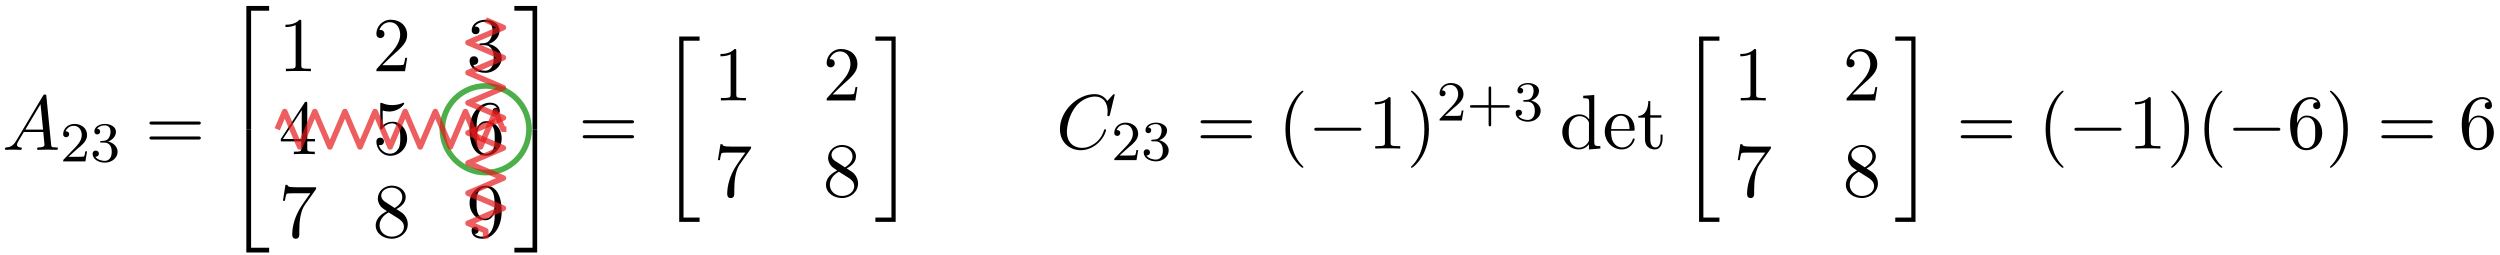
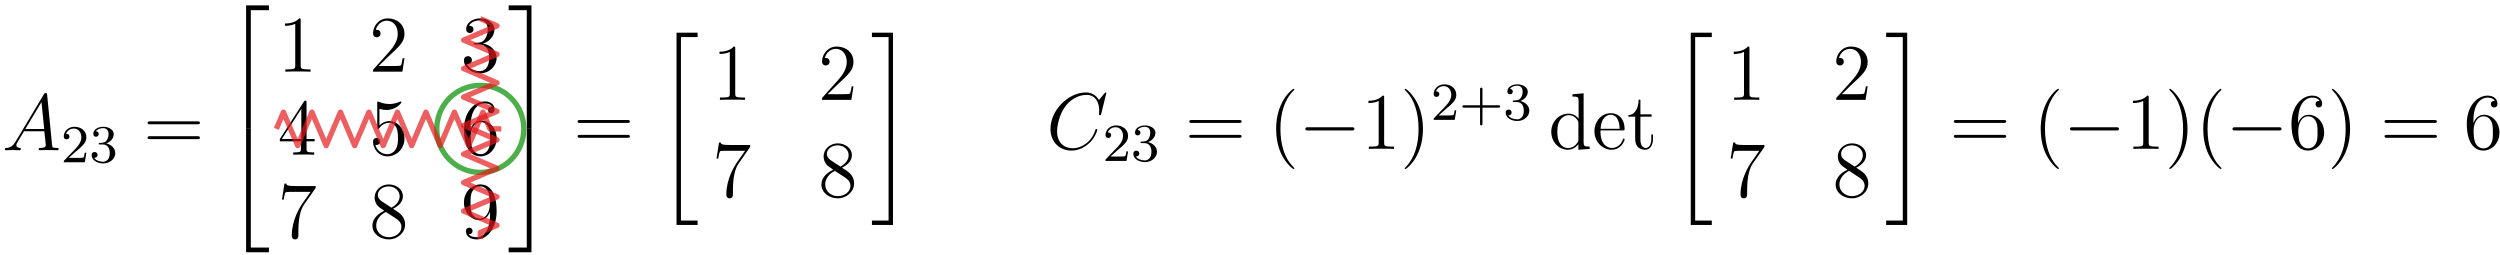
- <svg xmlns="http://www.w3.org/2000/svg" xmlns:xlink="http://www.w3.org/1999/xlink" width="353pt" height="36pt" viewBox="0 0 353 36" version="1.1">
+ <svg xmlns="http://www.w3.org/2000/svg" xmlns:xlink="http://www.w3.org/1999/xlink" width="373pt" height="38pt" viewBox="0 0 373 38" version="1.1">
  <defs>
    <g>
      <symbol overflow="visible" id="glyph0-0">
        <path style="stroke:none;" d="" />
      </symbol>
      <symbol overflow="visible" id="glyph0-1">
-         <path style="stroke:none;" d="M 1.953 -1.25 C 1.516 -0.531 1.094 -0.375 0.609 -0.344 C 0.484 -0.328 0.375 -0.328 0.375 -0.125 C 0.375 -0.047 0.438 0 0.531 0 C 0.812 0 1.156 -0.031 1.469 -0.031 C 1.828 -0.031 2.203 0 2.547 0 C 2.625 0 2.766 0 2.766 -0.203 C 2.766 -0.328 2.656 -0.344 2.578 -0.344 C 2.328 -0.359 2.078 -0.453 2.078 -0.719 C 2.078 -0.844 2.141 -0.969 2.219 -1.125 L 3.047 -2.516 L 5.797 -2.516 C 5.812 -2.297 5.969 -0.812 5.969 -0.703 C 5.969 -0.375 5.406 -0.344 5.188 -0.344 C 5.031 -0.344 4.922 -0.344 4.922 -0.125 C 4.922 0 5.047 0 5.078 0 C 5.516 0 5.984 -0.031 6.438 -0.031 C 6.703 -0.031 7.391 0 7.672 0 C 7.734 0 7.859 0 7.859 -0.219 C 7.859 -0.344 7.75 -0.344 7.609 -0.344 C 6.938 -0.344 6.938 -0.422 6.906 -0.734 L 6.234 -7.547 C 6.219 -7.766 6.219 -7.812 6.031 -7.812 C 5.859 -7.812 5.812 -7.734 5.75 -7.625 Z M 3.266 -2.859 L 5.406 -6.453 L 5.766 -2.859 Z M 3.266 -2.859 " />
+         <path style="stroke:none;" d="M 2.031 -1.328 C 1.609 -0.625 1.203 -0.375 0.641 -0.344 C 0.5 -0.328 0.406 -0.328 0.406 -0.125 C 0.406 -0.047 0.469 0 0.547 0 C 0.766 0 1.297 -0.031 1.516 -0.031 C 1.859 -0.031 2.25 0 2.578 0 C 2.656 0 2.797 0 2.797 -0.234 C 2.797 -0.328 2.703 -0.344 2.625 -0.344 C 2.359 -0.375 2.125 -0.469 2.125 -0.75 C 2.125 -0.922 2.203 -1.047 2.359 -1.312 L 3.266 -2.828 L 6.312 -2.828 C 6.328 -2.719 6.328 -2.625 6.328 -2.516 C 6.375 -2.203 6.516 -0.953 6.516 -0.734 C 6.516 -0.375 5.906 -0.344 5.719 -0.344 C 5.578 -0.344 5.453 -0.344 5.453 -0.125 C 5.453 0 5.562 0 5.625 0 C 5.828 0 6.078 -0.031 6.281 -0.031 L 6.953 -0.031 C 7.688 -0.031 8.219 0 8.219 0 C 8.312 0 8.438 0 8.438 -0.234 C 8.438 -0.344 8.328 -0.344 8.156 -0.344 C 7.5 -0.344 7.484 -0.453 7.453 -0.812 L 6.719 -8.266 C 6.688 -8.516 6.641 -8.531 6.516 -8.531 C 6.391 -8.531 6.328 -8.516 6.219 -8.328 Z M 3.469 -3.172 L 5.875 -7.188 L 6.281 -3.172 Z M 3.469 -3.172 " />
      </symbol>
      <symbol overflow="visible" id="glyph0-2">
-         <path style="stroke:none;" d="M 8.281 -7.578 C 8.281 -7.609 8.266 -7.688 8.172 -7.688 C 8.141 -7.688 8.125 -7.672 8 -7.562 L 7.234 -6.719 C 7.141 -6.875 6.641 -7.688 5.438 -7.688 C 3 -7.688 0.547 -5.281 0.547 -2.75 C 0.547 -0.953 1.828 0.234 3.5 0.234 C 4.453 0.234 5.281 -0.203 5.859 -0.703 C 6.875 -1.594 7.062 -2.578 7.062 -2.625 C 7.062 -2.719 6.953 -2.719 6.922 -2.719 C 6.859 -2.719 6.812 -2.703 6.781 -2.625 C 6.688 -2.297 6.438 -1.531 5.688 -0.891 C 4.922 -0.281 4.25 -0.094 3.672 -0.094 C 2.688 -0.094 1.531 -0.672 1.531 -2.359 C 1.531 -2.984 1.766 -4.75 2.859 -6.031 C 3.516 -6.812 4.547 -7.344 5.516 -7.344 C 6.625 -7.344 7.281 -6.516 7.281 -5.25 C 7.281 -4.812 7.234 -4.797 7.234 -4.688 C 7.234 -4.578 7.359 -4.578 7.406 -4.578 C 7.547 -4.578 7.547 -4.609 7.609 -4.797 Z M 8.281 -7.578 " />
+         <path style="stroke:none;" d="M 8.922 -8.312 C 8.922 -8.422 8.844 -8.422 8.828 -8.422 C 8.797 -8.422 8.75 -8.422 8.656 -8.297 L 7.828 -7.297 C 7.406 -8.016 6.75 -8.422 5.859 -8.422 C 3.281 -8.422 0.594 -5.797 0.594 -2.984 C 0.594 -0.984 2 0.25 3.734 0.25 C 4.703 0.25 5.531 -0.156 6.234 -0.734 C 7.266 -1.609 7.578 -2.766 7.578 -2.875 C 7.578 -2.969 7.484 -2.969 7.453 -2.969 C 7.344 -2.969 7.328 -2.906 7.297 -2.859 C 6.75 -0.984 5.141 -0.094 3.938 -0.094 C 2.672 -0.094 1.578 -0.906 1.578 -2.609 C 1.578 -2.984 1.703 -5.062 3.047 -6.641 C 3.703 -7.406 4.828 -8.062 5.969 -8.062 C 7.281 -8.062 7.859 -6.984 7.859 -5.766 C 7.859 -5.453 7.828 -5.188 7.828 -5.141 C 7.828 -5.031 7.953 -5.031 7.984 -5.031 C 8.109 -5.031 8.125 -5.047 8.172 -5.266 Z M 8.922 -8.312 " />
      </symbol>
      <symbol overflow="visible" id="glyph1-0">
        <path style="stroke:none;" d="" />
      </symbol>
      <symbol overflow="visible" id="glyph1-1">
        <path style="stroke:none;" d="M 2.25 -1.625 C 2.375 -1.75 2.703 -2.016 2.844 -2.125 C 3.328 -2.578 3.797 -3.016 3.797 -3.734 C 3.797 -4.688 3 -5.297 2.016 -5.297 C 1.047 -5.297 0.422 -4.578 0.422 -3.859 C 0.422 -3.469 0.734 -3.422 0.844 -3.422 C 1.016 -3.422 1.266 -3.531 1.266 -3.844 C 1.266 -4.25 0.859 -4.25 0.766 -4.25 C 1 -4.844 1.531 -5.031 1.922 -5.031 C 2.656 -5.031 3.047 -4.406 3.047 -3.734 C 3.047 -2.906 2.469 -2.297 1.516 -1.344 L 0.516 -0.297 C 0.422 -0.219 0.422 -0.203 0.422 0 L 3.562 0 L 3.797 -1.422 L 3.547 -1.422 C 3.531 -1.266 3.469 -0.875 3.375 -0.719 C 3.328 -0.656 2.719 -0.656 2.594 -0.656 L 1.172 -0.656 Z M 2.25 -1.625 " />
      </symbol>
      <symbol overflow="visible" id="glyph1-2">
        <path style="stroke:none;" d="M 2.016 -2.656 C 2.641 -2.656 3.047 -2.203 3.047 -1.359 C 3.047 -0.359 2.484 -0.078 2.062 -0.078 C 1.625 -0.078 1.016 -0.234 0.734 -0.656 C 1.031 -0.656 1.234 -0.844 1.234 -1.094 C 1.234 -1.359 1.047 -1.531 0.781 -1.531 C 0.578 -1.531 0.344 -1.406 0.344 -1.078 C 0.344 -0.328 1.156 0.172 2.078 0.172 C 3.125 0.172 3.875 -0.562 3.875 -1.359 C 3.875 -2.031 3.344 -2.625 2.531 -2.812 C 3.156 -3.031 3.641 -3.562 3.641 -4.203 C 3.641 -4.844 2.922 -5.297 2.094 -5.297 C 1.234 -5.297 0.594 -4.844 0.594 -4.234 C 0.594 -3.938 0.781 -3.812 1 -3.812 C 1.25 -3.812 1.406 -3.984 1.406 -4.219 C 1.406 -4.516 1.141 -4.625 0.969 -4.625 C 1.312 -5.062 1.922 -5.094 2.062 -5.094 C 2.266 -5.094 2.875 -5.031 2.875 -4.203 C 2.875 -3.656 2.641 -3.312 2.531 -3.188 C 2.297 -2.938 2.109 -2.922 1.625 -2.891 C 1.469 -2.891 1.406 -2.875 1.406 -2.766 C 1.406 -2.656 1.484 -2.656 1.625 -2.656 Z M 2.016 -2.656 " />
      </symbol>
      <symbol overflow="visible" id="glyph1-3">
        <path style="stroke:none;" d="M 3.469 -1.812 L 5.812 -1.812 C 5.922 -1.812 6.109 -1.812 6.109 -1.984 C 6.109 -2.172 5.922 -2.172 5.812 -2.172 L 3.469 -2.172 L 3.469 -4.531 C 3.469 -4.641 3.469 -4.812 3.297 -4.812 C 3.109 -4.812 3.109 -4.641 3.109 -4.531 L 3.109 -2.172 L 0.75 -2.172 C 0.641 -2.172 0.469 -2.172 0.469 -1.984 C 0.469 -1.812 0.641 -1.812 0.75 -1.812 L 3.109 -1.812 L 3.109 0.547 C 3.109 0.656 3.109 0.828 3.297 0.828 C 3.469 0.828 3.469 0.656 3.469 0.547 Z M 3.469 -1.812 " />
      </symbol>
      <symbol overflow="visible" id="glyph2-0">
        <path style="stroke:none;" d="" />
      </symbol>
      <symbol overflow="visible" id="glyph2-1">
-         <path style="stroke:none;" d="M 7.5 -3.562 C 7.656 -3.562 7.859 -3.562 7.859 -3.781 C 7.859 -4 7.656 -4 7.5 -4 L 0.969 -4 C 0.812 -4 0.609 -4 0.609 -3.781 C 0.609 -3.562 0.812 -3.562 0.984 -3.562 Z M 7.5 -1.453 C 7.656 -1.453 7.859 -1.453 7.859 -1.672 C 7.859 -1.891 7.656 -1.891 7.5 -1.891 L 0.984 -1.891 C 0.812 -1.891 0.609 -1.891 0.609 -1.672 C 0.609 -1.453 0.812 -1.453 0.969 -1.453 Z M 7.5 -1.453 " />
+         <path style="stroke:none;" d="M 8.062 -3.875 C 8.234 -3.875 8.453 -3.875 8.453 -4.094 C 8.453 -4.312 8.25 -4.312 8.062 -4.312 L 1.031 -4.312 C 0.859 -4.312 0.641 -4.312 0.641 -4.094 C 0.641 -3.875 0.844 -3.875 1.031 -3.875 Z M 8.062 -1.656 C 8.234 -1.656 8.453 -1.656 8.453 -1.859 C 8.453 -2.094 8.25 -2.094 8.062 -2.094 L 1.031 -2.094 C 0.859 -2.094 0.641 -2.094 0.641 -1.875 C 0.641 -1.656 0.844 -1.656 1.031 -1.656 Z M 8.062 -1.656 " />
      </symbol>
      <symbol overflow="visible" id="glyph2-2">
-         <path style="stroke:none;" d="M 3.203 -6.984 C 3.203 -7.234 3.203 -7.266 2.953 -7.266 C 2.281 -6.562 1.312 -6.562 0.969 -6.562 L 0.969 -6.234 C 1.188 -6.234 1.828 -6.234 2.406 -6.516 L 2.406 -0.859 C 2.406 -0.469 2.359 -0.344 1.391 -0.344 L 1.031 -0.344 L 1.031 0 C 1.422 -0.031 2.359 -0.031 2.797 -0.031 C 3.234 -0.031 4.188 -0.031 4.562 0 L 4.562 -0.344 L 4.219 -0.344 C 3.234 -0.344 3.203 -0.453 3.203 -0.859 Z M 3.203 -6.984 " />
+         <path style="stroke:none;" d="M 3.438 -7.656 C 3.438 -7.938 3.438 -7.953 3.203 -7.953 C 2.922 -7.625 2.312 -7.188 1.094 -7.188 L 1.094 -6.844 C 1.359 -6.844 1.953 -6.844 2.625 -7.141 L 2.625 -0.922 C 2.625 -0.484 2.578 -0.344 1.531 -0.344 L 1.156 -0.344 L 1.156 0 C 1.484 -0.031 2.641 -0.031 3.031 -0.031 C 3.438 -0.031 4.578 -0.031 4.906 0 L 4.906 -0.344 L 4.531 -0.344 C 3.484 -0.344 3.438 -0.484 3.438 -0.922 Z M 3.438 -7.656 " />
      </symbol>
      <symbol overflow="visible" id="glyph2-3">
-         <path style="stroke:none;" d="M 1.391 -0.844 L 2.547 -1.969 C 4.25 -3.469 4.891 -4.062 4.891 -5.141 C 4.891 -6.391 3.922 -7.266 2.578 -7.266 C 1.359 -7.266 0.547 -6.266 0.547 -5.297 C 0.547 -4.672 1.094 -4.672 1.125 -4.672 C 1.312 -4.672 1.688 -4.812 1.688 -5.25 C 1.688 -5.547 1.5 -5.828 1.109 -5.828 C 1.031 -5.828 1 -5.828 0.969 -5.812 C 1.219 -6.516 1.812 -6.922 2.438 -6.922 C 3.438 -6.922 3.906 -6.047 3.906 -5.141 C 3.906 -4.281 3.359 -3.406 2.766 -2.734 L 0.672 -0.406 C 0.547 -0.281 0.547 -0.266 0.547 0 L 4.594 0 L 4.891 -1.891 L 4.625 -1.891 C 4.562 -1.578 4.5 -1.094 4.391 -0.922 C 4.312 -0.844 3.594 -0.844 3.344 -0.844 Z M 1.391 -0.844 " />
+         <path style="stroke:none;" d="M 5.266 -2.016 L 5 -2.016 C 4.953 -1.812 4.859 -1.141 4.75 -0.953 C 4.656 -0.844 3.984 -0.844 3.625 -0.844 L 1.406 -0.844 C 1.734 -1.125 2.469 -1.891 2.766 -2.172 C 4.594 -3.844 5.266 -4.469 5.266 -5.656 C 5.266 -7.031 4.172 -7.953 2.781 -7.953 C 1.406 -7.953 0.578 -6.766 0.578 -5.734 C 0.578 -5.125 1.109 -5.125 1.141 -5.125 C 1.406 -5.125 1.703 -5.312 1.703 -5.688 C 1.703 -6.031 1.484 -6.25 1.141 -6.25 C 1.047 -6.25 1.016 -6.25 0.984 -6.234 C 1.203 -7.047 1.859 -7.609 2.625 -7.609 C 3.641 -7.609 4.266 -6.75 4.266 -5.656 C 4.266 -4.641 3.688 -3.75 3 -2.984 L 0.578 -0.281 L 0.578 0 L 4.953 0 Z M 5.266 -2.016 " />
      </symbol>
      <symbol overflow="visible" id="glyph2-4">
-         <path style="stroke:none;" d="M 3.156 -3.844 C 4.062 -4.141 4.688 -4.891 4.688 -5.766 C 4.688 -6.656 3.734 -7.266 2.688 -7.266 C 1.578 -7.266 0.75 -6.609 0.75 -5.781 C 0.75 -5.422 1 -5.219 1.312 -5.219 C 1.641 -5.219 1.859 -5.453 1.859 -5.766 C 1.859 -6.312 1.359 -6.312 1.188 -6.312 C 1.531 -6.844 2.25 -6.984 2.641 -6.984 C 3.094 -6.984 3.688 -6.75 3.688 -5.766 C 3.688 -5.641 3.672 -5 3.375 -4.531 C 3.047 -4 2.688 -3.969 2.406 -3.953 C 2.328 -3.953 2.062 -3.922 1.984 -3.922 C 1.891 -3.922 1.828 -3.906 1.828 -3.797 C 1.828 -3.672 1.891 -3.672 2.078 -3.672 L 2.562 -3.672 C 3.453 -3.672 3.859 -2.938 3.859 -1.859 C 3.859 -0.375 3.109 -0.062 2.625 -0.062 C 2.156 -0.062 1.344 -0.25 0.953 -0.891 C 1.344 -0.844 1.672 -1.078 1.672 -1.5 C 1.672 -1.891 1.391 -2.109 1.062 -2.109 C 0.812 -2.109 0.453 -1.953 0.453 -1.469 C 0.453 -0.484 1.469 0.234 2.656 0.234 C 3.984 0.234 4.984 -0.75 4.984 -1.859 C 4.984 -2.766 4.297 -3.609 3.156 -3.844 Z M 3.156 -3.844 " />
+         <path style="stroke:none;" d="M 2.203 -4.297 C 2 -4.281 1.953 -4.266 1.953 -4.156 C 1.953 -4.047 2.016 -4.047 2.219 -4.047 L 2.766 -4.047 C 3.797 -4.047 4.25 -3.203 4.25 -2.062 C 4.25 -0.484 3.438 -0.078 2.844 -0.078 C 2.266 -0.078 1.297 -0.344 0.938 -1.141 C 1.328 -1.078 1.672 -1.297 1.672 -1.719 C 1.672 -2.062 1.422 -2.312 1.094 -2.312 C 0.797 -2.312 0.484 -2.141 0.484 -1.688 C 0.484 -0.625 1.547 0.25 2.875 0.25 C 4.297 0.25 5.359 -0.844 5.359 -2.047 C 5.359 -3.141 4.469 -4 3.328 -4.203 C 4.359 -4.5 5.031 -5.375 5.031 -6.312 C 5.031 -7.25 4.047 -7.953 2.891 -7.953 C 1.703 -7.953 0.812 -7.219 0.812 -6.344 C 0.812 -5.875 1.188 -5.766 1.359 -5.766 C 1.609 -5.766 1.906 -5.953 1.906 -6.312 C 1.906 -6.688 1.609 -6.859 1.344 -6.859 C 1.281 -6.859 1.25 -6.859 1.219 -6.844 C 1.672 -7.656 2.797 -7.656 2.859 -7.656 C 3.25 -7.656 4.031 -7.484 4.031 -6.312 C 4.031 -6.078 4 -5.422 3.641 -4.906 C 3.281 -4.375 2.875 -4.344 2.562 -4.328 Z M 2.203 -4.297 " />
      </symbol>
      <symbol overflow="visible" id="glyph2-5">
-         <path style="stroke:none;" d="M 3.203 -1.797 L 3.203 -0.844 C 3.203 -0.453 3.188 -0.344 2.375 -0.344 L 2.156 -0.344 L 2.156 0 C 2.594 -0.031 3.156 -0.031 3.625 -0.031 C 4.078 -0.031 4.656 -0.031 5.109 0 L 5.109 -0.344 L 4.875 -0.344 C 4.062 -0.344 4.047 -0.453 4.047 -0.844 L 4.047 -1.797 L 5.141 -1.797 L 5.141 -2.141 L 4.047 -2.141 L 4.047 -7.094 C 4.047 -7.312 4.047 -7.391 3.875 -7.391 C 3.781 -7.391 3.734 -7.391 3.656 -7.25 L 0.312 -2.141 L 0.312 -1.797 Z M 3.266 -2.141 L 0.609 -2.141 L 3.266 -6.203 Z M 3.266 -2.141 " />
+         <path style="stroke:none;" d="M 4.312 -7.781 C 4.312 -8.016 4.312 -8.062 4.141 -8.062 C 4.047 -8.062 4.016 -8.062 3.922 -7.922 L 0.328 -2.344 L 0.328 -2 L 3.469 -2 L 3.469 -0.906 C 3.469 -0.469 3.438 -0.344 2.562 -0.344 L 2.328 -0.344 L 2.328 0 C 2.609 -0.031 3.547 -0.031 3.891 -0.031 C 4.219 -0.031 5.172 -0.031 5.453 0 L 5.453 -0.344 L 5.219 -0.344 C 4.344 -0.344 4.312 -0.469 4.312 -0.906 L 4.312 -2 L 5.516 -2 L 5.516 -2.344 L 4.312 -2.344 Z M 3.531 -6.844 L 3.531 -2.344 L 0.625 -2.344 Z M 3.531 -6.844 " />
      </symbol>
      <symbol overflow="visible" id="glyph2-6">
-         <path style="stroke:none;" d="M 4.891 -2.188 C 4.891 -3.484 4 -4.578 2.828 -4.578 C 2.297 -4.578 1.828 -4.406 1.438 -4.031 L 1.438 -6.156 C 1.656 -6.078 2.016 -6.016 2.359 -6.016 C 3.703 -6.016 4.469 -7 4.469 -7.141 C 4.469 -7.203 4.438 -7.266 4.359 -7.266 C 4.359 -7.266 4.328 -7.266 4.281 -7.234 C 4.062 -7.125 3.516 -6.922 2.797 -6.922 C 2.359 -6.922 1.859 -6.984 1.344 -7.219 C 1.25 -7.25 1.234 -7.25 1.203 -7.25 C 1.094 -7.25 1.094 -7.172 1.094 -6.984 L 1.094 -3.766 C 1.094 -3.562 1.094 -3.484 1.25 -3.484 C 1.328 -3.484 1.359 -3.516 1.391 -3.578 C 1.516 -3.75 1.922 -4.344 2.797 -4.344 C 3.375 -4.344 3.641 -3.844 3.734 -3.641 C 3.906 -3.234 3.922 -2.812 3.922 -2.266 C 3.922 -1.891 3.922 -1.234 3.672 -0.781 C 3.406 -0.344 3 -0.062 2.5 -0.062 C 1.703 -0.062 1.078 -0.641 0.891 -1.281 C 0.922 -1.281 0.953 -1.266 1.078 -1.266 C 1.438 -1.266 1.625 -1.531 1.625 -1.797 C 1.625 -2.062 1.438 -2.328 1.078 -2.328 C 0.922 -2.328 0.547 -2.25 0.547 -1.75 C 0.547 -0.812 1.297 0.234 2.516 0.234 C 3.781 0.234 4.891 -0.812 4.891 -2.188 Z M 4.891 -2.188 " />
+         <path style="stroke:none;" d="M 1.531 -6.844 C 2.047 -6.688 2.469 -6.672 2.594 -6.672 C 3.938 -6.672 4.812 -7.656 4.812 -7.828 C 4.812 -7.875 4.781 -7.938 4.703 -7.938 C 4.688 -7.938 4.656 -7.938 4.547 -7.891 C 3.891 -7.609 3.312 -7.562 3 -7.562 C 2.219 -7.562 1.656 -7.812 1.422 -7.906 C 1.344 -7.938 1.312 -7.938 1.297 -7.938 C 1.203 -7.938 1.203 -7.859 1.203 -7.672 L 1.203 -4.125 C 1.203 -3.906 1.203 -3.844 1.344 -3.844 C 1.406 -3.844 1.422 -3.844 1.547 -4 C 1.875 -4.484 2.438 -4.766 3.031 -4.766 C 3.672 -4.766 3.984 -4.188 4.078 -3.984 C 4.281 -3.516 4.297 -2.922 4.297 -2.469 C 4.297 -2.016 4.297 -1.344 3.953 -0.797 C 3.688 -0.375 3.234 -0.078 2.703 -0.078 C 1.906 -0.078 1.141 -0.609 0.922 -1.484 C 0.984 -1.453 1.047 -1.453 1.109 -1.453 C 1.312 -1.453 1.641 -1.562 1.641 -1.969 C 1.641 -2.312 1.406 -2.5 1.109 -2.5 C 0.891 -2.5 0.578 -2.391 0.578 -1.922 C 0.578 -0.906 1.406 0.25 2.719 0.25 C 4.078 0.25 5.266 -0.891 5.266 -2.406 C 5.266 -3.828 4.297 -5.016 3.047 -5.016 C 2.359 -5.016 1.844 -4.703 1.531 -4.375 Z M 1.531 -6.844 " />
      </symbol>
      <symbol overflow="visible" id="glyph2-7">
-         <path style="stroke:none;" d="M 1.438 -3.578 L 1.438 -3.844 C 1.438 -6.594 2.797 -6.984 3.344 -6.984 C 3.609 -6.984 4.062 -6.922 4.312 -6.547 C 4.141 -6.547 3.703 -6.547 3.703 -6.062 C 3.703 -5.719 3.969 -5.562 4.203 -5.562 C 4.391 -5.562 4.719 -5.656 4.719 -6.078 C 4.719 -6.734 4.234 -7.266 3.328 -7.266 C 1.938 -7.266 0.453 -5.859 0.453 -3.453 C 0.453 -0.531 1.719 0.234 2.734 0.234 C 3.953 0.234 4.984 -0.781 4.984 -2.219 C 4.984 -3.609 4.016 -4.656 2.797 -4.656 C 2.062 -4.656 1.656 -4.094 1.438 -3.578 Z M 2.734 -0.062 C 2.047 -0.062 1.719 -0.719 1.656 -0.891 C 1.469 -1.391 1.469 -2.266 1.469 -2.469 C 1.469 -3.312 1.812 -4.406 2.797 -4.406 C 2.969 -4.406 3.469 -4.406 3.812 -3.734 C 4 -3.328 4 -2.766 4 -2.234 C 4 -1.719 4 -1.172 3.812 -0.781 C 3.484 -0.125 2.984 -0.062 2.734 -0.062 Z M 2.734 -0.062 " />
+         <path style="stroke:none;" d="M 1.469 -4.156 C 1.469 -7.188 2.938 -7.656 3.578 -7.656 C 4.016 -7.656 4.453 -7.531 4.672 -7.172 C 4.531 -7.172 4.078 -7.172 4.078 -6.688 C 4.078 -6.422 4.25 -6.188 4.562 -6.188 C 4.859 -6.188 5.062 -6.375 5.062 -6.719 C 5.062 -7.344 4.609 -7.953 3.578 -7.953 C 2.062 -7.953 0.484 -6.406 0.484 -3.781 C 0.484 -0.484 1.922 0.25 2.938 0.25 C 4.25 0.25 5.359 -0.891 5.359 -2.438 C 5.359 -4.031 4.25 -5.094 3.047 -5.094 C 1.984 -5.094 1.594 -4.172 1.469 -3.844 Z M 2.938 -0.078 C 2.188 -0.078 1.828 -0.734 1.719 -0.984 C 1.609 -1.297 1.5 -1.891 1.5 -2.719 C 1.5 -3.672 1.922 -4.859 3 -4.859 C 3.656 -4.859 4 -4.406 4.188 -4 C 4.375 -3.562 4.375 -2.969 4.375 -2.453 C 4.375 -1.844 4.375 -1.297 4.141 -0.844 C 3.844 -0.281 3.422 -0.078 2.938 -0.078 Z M 2.938 -0.078 " />
      </symbol>
      <symbol overflow="visible" id="glyph2-8">
-         <path style="stroke:none;" d="M 5.188 -6.641 C 5.297 -6.766 5.297 -6.797 5.297 -7.031 L 2.641 -7.031 C 1.312 -7.031 1.281 -7.172 1.25 -7.375 L 0.969 -7.375 L 0.609 -5.125 L 0.891 -5.125 C 0.922 -5.297 1.016 -5.984 1.156 -6.125 C 1.234 -6.188 2.078 -6.188 2.219 -6.188 L 4.484 -6.188 C 4.359 -6.016 3.5 -4.828 3.266 -4.453 C 2.281 -2.984 1.922 -1.469 1.922 -0.359 C 1.922 -0.25 1.922 0.234 2.422 0.234 C 2.922 0.234 2.922 -0.25 2.922 -0.359 L 2.922 -0.922 C 2.922 -1.516 2.953 -2.109 3.047 -2.703 C 3.094 -2.953 3.234 -3.891 3.719 -4.562 Z M 5.188 -6.641 " />
+         <path style="stroke:none;" d="M 5.672 -7.422 L 5.672 -7.703 L 2.797 -7.703 C 1.344 -7.703 1.328 -7.859 1.281 -8.078 L 1.016 -8.078 L 0.641 -5.688 L 0.906 -5.688 C 0.938 -5.906 1.047 -6.641 1.203 -6.781 C 1.297 -6.844 2.203 -6.844 2.359 -6.844 L 4.906 -6.844 L 3.641 -5.031 C 3.312 -4.562 2.109 -2.609 2.109 -0.359 C 2.109 -0.234 2.109 0.25 2.594 0.25 C 3.094 0.25 3.094 -0.219 3.094 -0.375 L 3.094 -0.969 C 3.094 -2.75 3.375 -4.141 3.938 -4.938 Z M 5.672 -7.422 " />
      </symbol>
      <symbol overflow="visible" id="glyph2-9">
-         <path style="stroke:none;" d="M 1.781 -4.984 C 1.281 -5.312 1.234 -5.688 1.234 -5.875 C 1.234 -6.531 1.938 -6.984 2.719 -6.984 C 3.516 -6.984 4.203 -6.422 4.203 -5.641 C 4.203 -5.016 3.781 -4.5 3.125 -4.109 Z M 3.375 -3.953 C 4.156 -4.359 4.688 -4.922 4.688 -5.641 C 4.688 -6.641 3.719 -7.266 2.719 -7.266 C 1.641 -7.266 0.75 -6.453 0.75 -5.438 C 0.75 -5.25 0.781 -4.75 1.234 -4.25 C 1.359 -4.109 1.75 -3.844 2.031 -3.656 C 1.391 -3.344 0.453 -2.719 0.453 -1.641 C 0.453 -0.484 1.578 0.234 2.719 0.234 C 3.953 0.234 4.984 -0.672 4.984 -1.828 C 4.984 -2.219 4.859 -2.719 4.453 -3.172 C 4.25 -3.406 4.062 -3.516 3.375 -3.953 Z M 2.281 -3.484 L 3.625 -2.641 C 3.922 -2.438 4.438 -2.109 4.438 -1.438 C 4.438 -0.625 3.625 -0.062 2.719 -0.062 C 1.781 -0.062 1 -0.734 1 -1.641 C 1 -2.281 1.359 -2.984 2.281 -3.484 Z M 2.281 -3.484 " />
+         <path style="stroke:none;" d="M 3.562 -4.312 C 4.156 -4.641 5.031 -5.188 5.031 -6.188 C 5.031 -7.234 4.031 -7.953 2.922 -7.953 C 1.75 -7.953 0.812 -7.078 0.812 -5.984 C 0.812 -5.578 0.938 -5.172 1.266 -4.766 C 1.406 -4.609 1.406 -4.609 2.25 -4.016 C 1.094 -3.484 0.484 -2.672 0.484 -1.812 C 0.484 -0.531 1.703 0.25 2.922 0.25 C 4.25 0.25 5.359 -0.734 5.359 -1.984 C 5.359 -3.203 4.5 -3.734 3.562 -4.312 Z M 1.938 -5.391 C 1.781 -5.5 1.297 -5.812 1.297 -6.391 C 1.297 -7.172 2.109 -7.656 2.922 -7.656 C 3.781 -7.656 4.547 -7.047 4.547 -6.188 C 4.547 -5.453 4.016 -4.859 3.328 -4.484 Z M 2.5 -3.844 L 3.938 -2.906 C 4.25 -2.703 4.812 -2.328 4.812 -1.609 C 4.812 -0.688 3.891 -0.078 2.922 -0.078 C 1.906 -0.078 1.047 -0.812 1.047 -1.812 C 1.047 -2.734 1.719 -3.484 2.5 -3.844 Z M 2.5 -3.844 " />
      </symbol>
      <symbol overflow="visible" id="glyph2-10">
-         <path style="stroke:none;" d="M 4 -3.469 L 4 -3.125 C 4 -0.562 2.875 -0.062 2.234 -0.062 C 2.047 -0.062 1.469 -0.094 1.172 -0.453 C 1.641 -0.453 1.734 -0.781 1.734 -0.953 C 1.734 -1.297 1.469 -1.469 1.234 -1.469 C 1.062 -1.469 0.734 -1.359 0.734 -0.938 C 0.734 -0.203 1.312 0.234 2.25 0.234 C 3.656 0.234 4.984 -1.25 4.984 -3.594 C 4.984 -6.516 3.734 -7.266 2.766 -7.266 C 2.156 -7.266 1.625 -7.062 1.156 -6.578 C 0.703 -6.078 0.453 -5.625 0.453 -4.812 C 0.453 -3.453 1.422 -2.375 2.641 -2.375 C 3.297 -2.375 3.75 -2.828 4 -3.469 Z M 2.656 -2.625 C 2.469 -2.625 1.969 -2.625 1.641 -3.312 C 1.438 -3.719 1.438 -4.266 1.438 -4.797 C 1.438 -5.391 1.438 -5.906 1.672 -6.297 C 1.969 -6.844 2.375 -6.984 2.766 -6.984 C 3.266 -6.984 3.625 -6.625 3.812 -6.125 C 3.938 -5.781 3.984 -5.094 3.984 -4.594 C 3.984 -3.688 3.609 -2.625 2.656 -2.625 Z M 2.656 -2.625 " />
+         <path style="stroke:none;" d="M 4.375 -3.484 C 4.375 -0.656 3.125 -0.078 2.406 -0.078 C 2.109 -0.078 1.484 -0.109 1.188 -0.531 L 1.25 -0.531 C 1.344 -0.5 1.766 -0.578 1.766 -1.016 C 1.766 -1.281 1.594 -1.5 1.281 -1.5 C 0.969 -1.5 0.781 -1.297 0.781 -0.984 C 0.781 -0.25 1.375 0.25 2.422 0.25 C 3.906 0.25 5.359 -1.344 5.359 -3.938 C 5.359 -7.141 4.016 -7.953 2.969 -7.953 C 1.656 -7.953 0.484 -6.844 0.484 -5.266 C 0.484 -3.688 1.609 -2.625 2.797 -2.625 C 3.688 -2.625 4.141 -3.266 4.375 -3.875 Z M 2.844 -2.859 C 2.094 -2.859 1.766 -3.469 1.656 -3.688 C 1.469 -4.141 1.469 -4.719 1.469 -5.266 C 1.469 -5.922 1.469 -6.5 1.781 -7 C 2 -7.312 2.312 -7.656 2.969 -7.656 C 3.641 -7.656 4 -7.062 4.109 -6.797 C 4.344 -6.203 4.344 -5.188 4.344 -5.016 C 4.344 -4 3.891 -2.859 2.844 -2.859 Z M 2.844 -2.859 " />
      </symbol>
      <symbol overflow="visible" id="glyph2-11">
-         <path style="stroke:none;" d="M 3.609 2.625 C 3.609 2.578 3.609 2.562 3.422 2.375 C 2.062 1 1.719 -1.062 1.719 -2.719 C 1.719 -4.625 2.125 -6.516 3.469 -7.891 C 3.609 -8.016 3.609 -8.031 3.609 -8.078 C 3.609 -8.141 3.562 -8.172 3.5 -8.172 C 3.391 -8.172 2.406 -7.438 1.766 -6.047 C 1.203 -4.859 1.078 -3.641 1.078 -2.719 C 1.078 -1.875 1.203 -0.562 1.797 0.672 C 2.453 2.016 3.391 2.719 3.5 2.719 C 3.562 2.719 3.609 2.688 3.609 2.625 Z M 3.609 2.625 " />
+         <path style="stroke:none;" d="M 3.891 2.906 C 3.891 2.875 3.891 2.844 3.688 2.641 C 2.484 1.438 1.812 -0.531 1.812 -2.969 C 1.812 -5.297 2.375 -7.297 3.766 -8.703 C 3.891 -8.812 3.891 -8.828 3.891 -8.875 C 3.891 -8.938 3.828 -8.969 3.781 -8.969 C 3.625 -8.969 2.641 -8.109 2.062 -6.938 C 1.453 -5.719 1.172 -4.453 1.172 -2.969 C 1.172 -1.906 1.344 -0.484 1.953 0.781 C 2.672 2.219 3.641 3 3.781 3 C 3.828 3 3.891 2.969 3.891 2.906 Z M 3.891 2.906 " />
      </symbol>
      <symbol overflow="visible" id="glyph2-12">
-         <path style="stroke:none;" d="M 3.156 -2.719 C 3.156 -3.578 3.031 -4.891 2.438 -6.125 C 1.781 -7.469 0.844 -8.172 0.734 -8.172 C 0.672 -8.172 0.625 -8.141 0.625 -8.078 C 0.625 -8.031 0.625 -8.016 0.828 -7.812 C 1.891 -6.734 2.516 -5 2.516 -2.719 C 2.516 -0.859 2.109 1.062 0.766 2.438 C 0.625 2.562 0.625 2.578 0.625 2.625 C 0.625 2.688 0.672 2.719 0.734 2.719 C 0.844 2.719 1.828 1.984 2.469 0.594 C 3.016 -0.594 3.156 -1.812 3.156 -2.719 Z M 3.156 -2.719 " />
+         <path style="stroke:none;" d="M 3.375 -2.969 C 3.375 -3.891 3.25 -5.359 2.578 -6.75 C 1.875 -8.188 0.891 -8.969 0.766 -8.969 C 0.719 -8.969 0.656 -8.938 0.656 -8.875 C 0.656 -8.828 0.656 -8.812 0.859 -8.609 C 2.062 -7.406 2.719 -5.422 2.719 -2.984 C 2.719 -0.672 2.156 1.328 0.781 2.734 C 0.656 2.844 0.656 2.875 0.656 2.906 C 0.656 2.969 0.719 3 0.766 3 C 0.922 3 1.906 2.141 2.484 0.969 C 3.094 -0.25 3.375 -1.547 3.375 -2.969 Z M 3.375 -2.969 " />
      </symbol>
      <symbol overflow="visible" id="glyph2-13">
-         <path style="stroke:none;" d="M 4.141 -0.594 L 4.141 0.125 L 5.75 0 L 5.75 -0.344 C 4.984 -0.344 4.891 -0.422 4.891 -0.953 L 4.891 -7.562 L 3.328 -7.453 L 3.328 -7.109 C 4.094 -7.109 4.172 -7.031 4.172 -6.5 L 4.172 -4.141 C 3.859 -4.531 3.391 -4.828 2.797 -4.828 C 1.516 -4.828 0.375 -3.75 0.375 -2.344 C 0.375 -0.953 1.438 0.125 2.688 0.125 C 3.375 0.125 3.875 -0.25 4.141 -0.594 Z M 4.141 -3.516 L 4.141 -1.281 C 4.141 -1.094 4.141 -1.062 4.031 -0.891 C 3.703 -0.359 3.203 -0.125 2.734 -0.125 C 2.25 -0.125 1.859 -0.406 1.594 -0.812 C 1.312 -1.266 1.281 -1.891 1.281 -2.328 C 1.281 -2.734 1.297 -3.391 1.609 -3.875 C 1.844 -4.219 2.25 -4.578 2.844 -4.578 C 3.234 -4.578 3.688 -4.422 4.031 -3.922 C 4.141 -3.734 4.141 -3.719 4.141 -3.516 Z M 4.141 -3.516 " />
+         <path style="stroke:none;" d="M 3.578 -8.156 L 3.578 -7.812 C 4.406 -7.812 4.5 -7.734 4.5 -7.141 L 4.5 -4.5 C 4.25 -4.859 3.734 -5.266 3 -5.266 C 1.609 -5.266 0.422 -4.094 0.422 -2.562 C 0.422 -1.047 1.547 0.125 2.875 0.125 C 3.781 0.125 4.297 -0.484 4.469 -0.703 L 4.469 0.125 L 6.156 0 L 6.156 -0.344 C 5.344 -0.344 5.25 -0.438 5.25 -1.016 L 5.25 -8.297 Z M 4.469 -1.406 C 4.469 -1.188 4.469 -1.141 4.297 -0.891 C 4.016 -0.469 3.531 -0.125 2.922 -0.125 C 2.625 -0.125 1.328 -0.234 1.328 -2.562 C 1.328 -3.422 1.469 -3.891 1.734 -4.297 C 1.969 -4.656 2.453 -5.031 3.047 -5.031 C 3.797 -5.031 4.203 -4.5 4.328 -4.297 C 4.469 -4.094 4.469 -4.078 4.469 -3.859 Z M 4.469 -1.406 " />
      </symbol>
      <symbol overflow="visible" id="glyph2-14">
-         <path style="stroke:none;" d="M 1.219 -2.75 C 1.281 -4.375 2.203 -4.641 2.578 -4.641 C 3.703 -4.641 3.812 -3.172 3.812 -2.75 Z M 1.203 -2.516 L 4.25 -2.516 C 4.5 -2.516 4.531 -2.516 4.531 -2.75 C 4.531 -3.828 3.938 -4.891 2.578 -4.891 C 1.312 -4.891 0.312 -3.766 0.312 -2.406 C 0.312 -0.938 1.453 0.125 2.703 0.125 C 4.031 0.125 4.531 -1.094 4.531 -1.297 C 4.531 -1.406 4.438 -1.422 4.391 -1.422 C 4.281 -1.422 4.266 -1.359 4.25 -1.281 C 3.859 -0.156 2.875 -0.156 2.766 -0.156 C 2.219 -0.156 1.781 -0.484 1.531 -0.891 C 1.203 -1.406 1.203 -2.125 1.203 -2.516 Z M 1.203 -2.516 " />
+         <path style="stroke:none;" d="M 4.578 -2.766 C 4.844 -2.766 4.859 -2.766 4.859 -3 C 4.859 -4.203 4.219 -5.328 2.766 -5.328 C 1.406 -5.328 0.359 -4.094 0.359 -2.625 C 0.359 -1.047 1.578 0.125 2.906 0.125 C 4.328 0.125 4.859 -1.172 4.859 -1.422 C 4.859 -1.5 4.812 -1.547 4.734 -1.547 C 4.641 -1.547 4.609 -1.484 4.594 -1.422 C 4.281 -0.422 3.484 -0.141 2.969 -0.141 C 2.469 -0.141 1.266 -0.484 1.266 -2.547 L 1.266 -2.766 Z M 1.281 -3 C 1.375 -4.875 2.422 -5.094 2.766 -5.094 C 4.047 -5.094 4.109 -3.406 4.125 -3 Z M 1.281 -3 " />
      </symbol>
      <symbol overflow="visible" id="glyph2-15">
-         <path style="stroke:none;" d="M 1.891 -4.359 L 3.453 -4.359 L 3.453 -4.703 L 1.891 -4.703 L 1.891 -6.703 L 1.609 -6.703 C 1.609 -5.812 1.281 -4.641 0.203 -4.609 L 0.203 -4.359 L 1.141 -4.359 L 1.141 -1.359 C 1.141 -0.016 2.156 0.125 2.547 0.125 C 3.312 0.125 3.625 -0.656 3.625 -1.359 L 3.625 -1.969 L 3.344 -1.969 L 3.344 -1.375 C 3.344 -0.562 3.016 -0.156 2.625 -0.156 C 1.891 -0.156 1.891 -1.141 1.891 -1.328 Z M 1.891 -4.359 " />
+         <path style="stroke:none;" d="M 2.016 -4.812 L 3.688 -4.812 L 3.688 -5.156 L 2.016 -5.156 L 2.016 -7.344 L 1.75 -7.344 C 1.734 -6.234 1.297 -5.078 0.219 -5.047 L 0.219 -4.812 L 1.234 -4.812 L 1.234 -1.484 C 1.234 -0.156 2.109 0.125 2.75 0.125 C 3.5 0.125 3.891 -0.625 3.891 -1.484 L 3.891 -2.156 L 3.641 -2.156 L 3.641 -1.5 C 3.641 -0.641 3.281 -0.141 2.828 -0.141 C 2.016 -0.141 2.016 -1.25 2.016 -1.453 Z M 2.016 -4.812 " />
      </symbol>
      <symbol overflow="visible" id="glyph3-0">
        <path style="stroke:none;" d="" />
      </symbol>
      <symbol overflow="visible" id="glyph3-1">
-         <path style="stroke:none;" d="M 3.156 17.016 L 3.828 17.016 L 3.828 0.297 L 6.375 0.297 L 6.375 -0.375 L 3.156 -0.375 Z M 3.156 17.016 " />
+         <path style="stroke:none;" d="M 3.344 18.016 L 4.047 18.016 L 4.047 0.312 L 6.75 0.312 L 6.75 -0.406 L 3.344 -0.406 Z M 3.344 18.016 " />
      </symbol>
      <symbol overflow="visible" id="glyph3-2">
-         <path style="stroke:none;" d="M 3.156 17.016 L 6.375 17.016 L 6.375 16.344 L 3.828 16.344 L 3.828 -0.391 L 3.156 -0.391 Z M 3.156 17.016 " />
+         <path style="stroke:none;" d="M 3.344 18 L 6.75 18 L 6.75 17.297 L 4.047 17.297 L 4.047 -0.406 L 3.344 -0.406 Z M 3.344 18 " />
      </symbol>
      <symbol overflow="visible" id="glyph3-3">
-         <path style="stroke:none;" d="M 2.625 17.016 L 3.281 17.016 L 3.281 -0.375 L 0.062 -0.375 L 0.062 0.297 L 2.625 0.297 Z M 2.625 17.016 " />
+         <path style="stroke:none;" d="M 2.781 18.016 L 3.484 18.016 L 3.484 -0.406 L 0.078 -0.406 L 0.078 0.312 L 2.781 0.312 Z M 2.781 18.016 " />
      </symbol>
      <symbol overflow="visible" id="glyph3-4">
-         <path style="stroke:none;" d="M 2.625 16.344 L 0.062 16.344 L 0.062 17.016 L 3.281 17.016 L 3.281 -0.391 L 2.625 -0.391 Z M 2.625 16.344 " />
+         <path style="stroke:none;" d="M 2.781 17.297 L 0.078 17.297 L 0.078 18 L 3.484 18 L 3.484 -0.406 L 2.781 -0.406 Z M 2.781 17.297 " />
      </symbol>
      <symbol overflow="visible" id="glyph4-0">
        <path style="stroke:none;" d="" />
      </symbol>
      <symbol overflow="visible" id="glyph4-1">
-         <path style="stroke:none;" d="M 2.719 25.734 L 5.594 25.734 L 5.594 25.125 L 3.328 25.125 L 3.328 0.156 L 5.594 0.156 L 5.594 -0.438 L 2.719 -0.438 Z M 2.719 25.734 " />
+         <path style="stroke:none;" d="M 2.984 28.203 L 6.125 28.203 L 6.125 27.547 L 3.641 27.547 L 3.641 0.172 L 6.125 0.172 L 6.125 -0.484 L 2.984 -0.484 Z M 2.984 28.203 " />
      </symbol>
      <symbol overflow="visible" id="glyph4-2">
-         <path style="stroke:none;" d="M 2.422 25.125 L 0.156 25.125 L 0.156 25.734 L 3.016 25.734 L 3.016 -0.438 L 0.156 -0.438 L 0.156 0.156 L 2.422 0.156 Z M 2.422 25.125 " />
+         <path style="stroke:none;" d="M 2.656 27.547 L 0.172 27.547 L 0.172 28.203 L 3.312 28.203 L 3.312 -0.484 L 0.172 -0.484 L 0.172 0.172 L 2.656 0.172 Z M 2.656 27.547 " />
      </symbol>
      <symbol overflow="visible" id="glyph5-0">
        <path style="stroke:none;" d="" />
      </symbol>
      <symbol overflow="visible" id="glyph5-1">
-         <path style="stroke:none;" d="M 7.188 -2.516 C 7.375 -2.516 7.562 -2.516 7.562 -2.719 C 7.562 -2.938 7.375 -2.938 7.188 -2.938 L 1.281 -2.938 C 1.094 -2.938 0.906 -2.938 0.906 -2.719 C 0.906 -2.516 1.094 -2.516 1.281 -2.516 Z M 7.188 -2.516 " />
+         <path style="stroke:none;" d="M 7.875 -2.75 C 8.078 -2.75 8.297 -2.75 8.297 -2.984 C 8.297 -3.234 8.078 -3.234 7.875 -3.234 L 1.406 -3.234 C 1.203 -3.234 0.984 -3.234 0.984 -2.984 C 0.984 -2.75 1.203 -2.75 1.406 -2.75 Z M 7.875 -2.75 " />
      </symbol>
    </g>
  </defs>
  <g id="surface1">
    <g style="fill:rgb(0%,0%,0%);fill-opacity:1;">
-       <use xlink:href="#glyph0-1" x="0.315" y="21.158" />
-     </g>
-     <g style="fill:rgb(0%,0%,0%);fill-opacity:1;">
-       <use xlink:href="#glyph1-1" x="8.497" y="22.794" />
-       <use xlink:href="#glyph1-2" x="12.732" y="22.794" />
-     </g>
-     <g style="fill:rgb(0%,0%,0%);fill-opacity:1;">
-       <use xlink:href="#glyph2-1" x="20.493" y="21.158" />
-     </g>
-     <g style="fill:rgb(0%,0%,0%);fill-opacity:1;">
-       <use xlink:href="#glyph2-2" x="39.339" y="10.052" />
-     </g>
-     <g style="fill:rgb(0%,0%,0%);fill-opacity:1;">
-       <use xlink:href="#glyph2-3" x="52.597" y="10.052" />
-     </g>
-     <g style="fill:rgb(0%,0%,0%);fill-opacity:1;">
-       <use xlink:href="#glyph2-4" x="65.854" y="10.052" />
-     </g>
-     <g style="fill:rgb(0%,0%,0%);fill-opacity:1;">
-       <use xlink:href="#glyph2-5" x="39.339" y="21.764" />
-     </g>
-     <g style="fill:rgb(0%,0%,0%);fill-opacity:1;">
-       <use xlink:href="#glyph2-6" x="52.597" y="21.764" />
-     </g>
-     <g style="fill:rgb(0%,0%,0%);fill-opacity:1;">
-       <use xlink:href="#glyph2-7" x="65.854" y="21.764" />
-     </g>
-     <g style="fill:rgb(0%,0%,0%);fill-opacity:1;">
-       <use xlink:href="#glyph2-8" x="39.339" y="33.477" />
-     </g>
-     <g style="fill:rgb(0%,0%,0%);fill-opacity:1;">
-       <use xlink:href="#glyph2-9" x="52.597" y="33.477" />
-     </g>
-     <g style="fill:rgb(0%,0%,0%);fill-opacity:1;">
-       <use xlink:href="#glyph2-10" x="65.854" y="33.477" />
-     </g>
-     <g style="fill:rgb(0%,0%,0%);fill-opacity:1;">
-       <use xlink:href="#glyph3-1" x="31.627" y="1.215" />
-     </g>
-     <g style="fill:rgb(0%,0%,0%);fill-opacity:1;">
-       <use xlink:href="#glyph3-2" x="31.627" y="18.636" />
-     </g>
-     <g style="fill:rgb(0%,0%,0%);fill-opacity:1;">
-       <use xlink:href="#glyph3-3" x="72.569" y="1.215" />
-     </g>
-     <g style="fill:rgb(0%,0%,0%);fill-opacity:1;">
-       <use xlink:href="#glyph3-4" x="72.569" y="18.636" />
-     </g>
-     <g style="fill:rgb(0%,0%,0%);fill-opacity:1;">
-       <use xlink:href="#glyph2-1" x="81.669" y="20.976" />
-     </g>
-     <g style="fill:rgb(0%,0%,0%);fill-opacity:1;">
-       <use xlink:href="#glyph4-1" x="93.185" y="5.594" />
-     </g>
-     <g style="fill:rgb(0%,0%,0%);fill-opacity:1;">
-       <use xlink:href="#glyph2-2" x="100.76" y="14.184" />
-     </g>
-     <g style="fill:rgb(0%,0%,0%);fill-opacity:1;">
-       <use xlink:href="#glyph2-3" x="116.175" y="14.184" />
-     </g>
-     <g style="fill:rgb(0%,0%,0%);fill-opacity:1;">
-       <use xlink:href="#glyph2-8" x="100.76" y="27.733" />
-     </g>
-     <g style="fill:rgb(0%,0%,0%);fill-opacity:1;">
-       <use xlink:href="#glyph2-9" x="116.175" y="27.733" />
-     </g>
-     <g style="fill:rgb(0%,0%,0%);fill-opacity:1;">
-       <use xlink:href="#glyph4-2" x="123.45" y="5.594" />
-     </g>
-     <g style="fill:rgb(0%,0%,0%);fill-opacity:1;">
-       <use xlink:href="#glyph0-2" x="149.115" y="20.976" />
-     </g>
-     <g style="fill:rgb(0%,0%,0%);fill-opacity:1;">
-       <use xlink:href="#glyph1-1" x="156.912" y="22.613" />
-       <use xlink:href="#glyph1-2" x="161.147" y="22.613" />
-     </g>
-     <g style="fill:rgb(0%,0%,0%);fill-opacity:1;">
-       <use xlink:href="#glyph2-1" x="168.909" y="20.976" />
-     </g>
-     <g style="fill:rgb(0%,0%,0%);fill-opacity:1;">
-       <use xlink:href="#glyph2-11" x="180.427" y="20.976" />
-     </g>
-     <g style="fill:rgb(0%,0%,0%);fill-opacity:1;">
-       <use xlink:href="#glyph5-1" x="184.667" y="20.976" />
-     </g>
-     <g style="fill:rgb(0%,0%,0%);fill-opacity:1;">
-       <use xlink:href="#glyph2-2" x="193.151" y="20.976" />
-       <use xlink:href="#glyph2-12" x="198.606" y="20.976" />
-     </g>
-     <g style="fill:rgb(0%,0%,0%);fill-opacity:1;">
-       <use xlink:href="#glyph1-1" x="202.848" y="17.017" />
-       <use xlink:href="#glyph1-3" x="207.083" y="17.017" />
-       <use xlink:href="#glyph1-2" x="213.669" y="17.017" />
-     </g>
-     <g style="fill:rgb(0%,0%,0%);fill-opacity:1;">
-       <use xlink:href="#glyph2-13" x="220.22" y="20.976" />
-       <use xlink:href="#glyph2-14" x="226.281" y="20.976" />
-       <use xlink:href="#glyph2-15" x="231.129" y="20.976" />
-     </g>
-     <g style="fill:rgb(0%,0%,0%);fill-opacity:1;">
-       <use xlink:href="#glyph4-1" x="237.189" y="5.594" />
-     </g>
-     <g style="fill:rgb(0%,0%,0%);fill-opacity:1;">
-       <use xlink:href="#glyph2-2" x="244.765" y="14.184" />
-     </g>
-     <g style="fill:rgb(0%,0%,0%);fill-opacity:1;">
-       <use xlink:href="#glyph2-3" x="260.18" y="14.184" />
-     </g>
-     <g style="fill:rgb(0%,0%,0%);fill-opacity:1;">
-       <use xlink:href="#glyph2-8" x="244.765" y="27.733" />
-     </g>
-     <g style="fill:rgb(0%,0%,0%);fill-opacity:1;">
-       <use xlink:href="#glyph2-9" x="260.18" y="27.733" />
-     </g>
-     <g style="fill:rgb(0%,0%,0%);fill-opacity:1;">
-       <use xlink:href="#glyph4-2" x="267.455" y="5.594" />
-     </g>
-     <g style="fill:rgb(0%,0%,0%);fill-opacity:1;">
-       <use xlink:href="#glyph2-1" x="276.243" y="20.976" />
-     </g>
-     <g style="fill:rgb(0%,0%,0%);fill-opacity:1;">
-       <use xlink:href="#glyph2-11" x="287.761" y="20.976" />
-     </g>
-     <g style="fill:rgb(0%,0%,0%);fill-opacity:1;">
-       <use xlink:href="#glyph5-1" x="292" y="20.976" />
-     </g>
-     <g style="fill:rgb(0%,0%,0%);fill-opacity:1;">
-       <use xlink:href="#glyph2-2" x="300.485" y="20.976" />
-       <use xlink:href="#glyph2-12" x="305.94" y="20.976" />
-       <use xlink:href="#glyph2-11" x="310.182" y="20.976" />
-     </g>
-     <g style="fill:rgb(0%,0%,0%);fill-opacity:1;">
-       <use xlink:href="#glyph5-1" x="314.425" y="20.976" />
-     </g>
-     <g style="fill:rgb(0%,0%,0%);fill-opacity:1;">
-       <use xlink:href="#glyph2-7" x="322.91" y="20.976" />
-       <use xlink:href="#glyph2-12" x="328.365" y="20.976" />
-     </g>
-     <g style="fill:rgb(0%,0%,0%);fill-opacity:1;">
-       <use xlink:href="#glyph2-1" x="335.64" y="20.976" />
-     </g>
-     <g style="fill:rgb(0%,0%,0%);fill-opacity:1;">
-       <use xlink:href="#glyph2-7" x="347.147" y="20.976" />
-     </g>
-     <path style="fill:none;stroke-width:0.797;stroke-linecap:butt;stroke-linejoin:round;stroke:rgb(30.199%,68.629%,29.019%);stroke-opacity:1;stroke-miterlimit:10;" d="M 35.563 -0.001 C 35.563 3.382 32.825 6.12 29.442 6.12 C 26.063 6.12 23.321 3.382 23.321 -0.001 C 23.321 -3.38 26.063 -6.122 29.442 -6.122 C 32.825 -6.122 35.563 -3.38 35.563 -0.001 Z M 35.563 -0.001 " transform="matrix(1,0,0,-1,39.14,18.249)" />
-     <path style="fill:none;stroke-width:0.797;stroke-linecap:butt;stroke-linejoin:round;stroke:rgb(89.409%,10.199%,10.979%);stroke-opacity:0.7;stroke-miterlimit:10;" d="M 0.001 -0.001 L 1.063 2.491 L 3.188 -2.489 L 5.313 2.491 L 7.442 -2.489 L 9.567 2.491 L 11.692 -2.489 L 13.817 2.491 L 15.946 -2.489 L 18.071 2.491 L 20.196 -2.489 L 22.325 2.491 L 24.45 -2.489 L 26.575 2.491 L 28.7 -2.489 L 30.829 2.491 L 31.891 -0.001 L 32.368 -0.001 " transform="matrix(1,0,0,-1,39.14,18.249)" />
-     <path style="fill:none;stroke-width:0.797;stroke-linecap:butt;stroke-linejoin:round;stroke:rgb(89.409%,10.199%,10.979%);stroke-opacity:0.7;stroke-miterlimit:10;" d="M 29.442 15.429 L 31.934 14.362 L 26.95 12.237 L 31.934 10.112 L 26.95 7.987 L 31.934 5.858 L 26.95 3.733 L 31.934 1.608 L 26.95 -0.517 L 31.934 -2.646 L 26.95 -4.771 L 31.934 -6.896 L 26.95 -9.021 L 31.934 -11.149 L 26.95 -13.274 L 29.442 -14.337 L 29.442 -15.427 " transform="matrix(1,0,0,-1,39.14,18.249)" />
+       <use xlink:href="#glyph0-1" x="0.315" y="22.417" />
+     </g>
+     <g style="fill:rgb(0%,0%,0%);fill-opacity:1;">
+       <use xlink:href="#glyph1-1" x="9.09" y="24.211" />
+       <use xlink:href="#glyph1-2" x="13.325" y="24.211" />
+     </g>
+     <g style="fill:rgb(0%,0%,0%);fill-opacity:1;">
+       <use xlink:href="#glyph2-1" x="21.377" y="22.417" />
+     </g>
+     <g style="fill:rgb(0%,0%,0%);fill-opacity:1;">
+       <use xlink:href="#glyph2-2" x="41.424" y="10.695" />
+     </g>
+     <g style="fill:rgb(0%,0%,0%);fill-opacity:1;">
+       <use xlink:href="#glyph2-3" x="55.08" y="10.695" />
+     </g>
+     <g style="fill:rgb(0%,0%,0%);fill-opacity:1;">
+       <use xlink:href="#glyph2-4" x="68.737" y="10.695" />
+     </g>
+     <g style="fill:rgb(0%,0%,0%);fill-opacity:1;">
+       <use xlink:href="#glyph2-5" x="41.425" y="23.082" />
+     </g>
+     <g style="fill:rgb(0%,0%,0%);fill-opacity:1;">
+       <use xlink:href="#glyph2-6" x="55.081" y="23.082" />
+     </g>
+     <g style="fill:rgb(0%,0%,0%);fill-opacity:1;">
+       <use xlink:href="#glyph2-7" x="68.737" y="23.082" />
+     </g>
+     <g style="fill:rgb(0%,0%,0%);fill-opacity:1;">
+       <use xlink:href="#glyph2-8" x="41.425" y="35.468" />
+     </g>
+     <g style="fill:rgb(0%,0%,0%);fill-opacity:1;">
+       <use xlink:href="#glyph2-9" x="55.081" y="35.468" />
+     </g>
+     <g style="fill:rgb(0%,0%,0%);fill-opacity:1;">
+       <use xlink:href="#glyph2-10" x="68.737" y="35.468" />
+     </g>
+     <g style="fill:rgb(0%,0%,0%);fill-opacity:1;">
+       <use xlink:href="#glyph3-1" x="33.374" y="1.208" />
+     </g>
+     <g style="fill:rgb(0%,0%,0%);fill-opacity:1;">
+       <use xlink:href="#glyph3-2" x="33.374" y="19.638" />
+     </g>
+     <g style="fill:rgb(0%,0%,0%);fill-opacity:1;">
+       <use xlink:href="#glyph3-3" x="75.812" y="1.208" />
+     </g>
+     <g style="fill:rgb(0%,0%,0%);fill-opacity:1;">
+       <use xlink:href="#glyph3-4" x="75.812" y="19.638" />
+     </g>
+     <g style="fill:rgb(0%,0%,0%);fill-opacity:1;">
+       <use xlink:href="#glyph2-1" x="85.531" y="22.218" />
+     </g>
+     <g style="fill:rgb(0%,0%,0%);fill-opacity:1;">
+       <use xlink:href="#glyph4-1" x="97.956" y="5.361" />
+     </g>
+     <g style="fill:rgb(0%,0%,0%);fill-opacity:1;">
+       <use xlink:href="#glyph2-2" x="106.259" y="14.896" />
+     </g>
+     <g style="fill:rgb(0%,0%,0%);fill-opacity:1;">
+       <use xlink:href="#glyph2-3" x="122.071" y="14.896" />
+     </g>
+     <g style="fill:rgb(0%,0%,0%);fill-opacity:1;">
+       <use xlink:href="#glyph2-8" x="106.259" y="29.341" />
+     </g>
+     <g style="fill:rgb(0%,0%,0%);fill-opacity:1;">
+       <use xlink:href="#glyph2-9" x="122.071" y="29.341" />
+     </g>
+     <g style="fill:rgb(0%,0%,0%);fill-opacity:1;">
+       <use xlink:href="#glyph4-2" x="129.92" y="5.361" />
+     </g>
+     <g style="fill:rgb(0%,0%,0%);fill-opacity:1;">
+       <use xlink:href="#glyph0-2" x="156.137" y="22.218" />
+     </g>
+     <g style="fill:rgb(0%,0%,0%);fill-opacity:1;">
+       <use xlink:href="#glyph1-1" x="164.512" y="24.011" />
+       <use xlink:href="#glyph1-2" x="168.747" y="24.011" />
+     </g>
+     <g style="fill:rgb(0%,0%,0%);fill-opacity:1;">
+       <use xlink:href="#glyph2-1" x="176.799" y="22.218" />
+     </g>
+     <g style="fill:rgb(0%,0%,0%);fill-opacity:1;">
+       <use xlink:href="#glyph2-11" x="189.228" y="22.218" />
+     </g>
+     <g style="fill:rgb(0%,0%,0%);fill-opacity:1;">
+       <use xlink:href="#glyph5-1" x="193.777" y="22.218" />
+     </g>
+     <g style="fill:rgb(0%,0%,0%);fill-opacity:1;">
+       <use xlink:href="#glyph2-2" x="203.076" y="22.218" />
+       <use xlink:href="#glyph2-12" x="208.929" y="22.218" />
+     </g>
+     <g style="fill:rgb(0%,0%,0%);fill-opacity:1;">
+       <use xlink:href="#glyph1-1" x="213.481" y="17.88" />
+       <use xlink:href="#glyph1-3" x="217.716" y="17.88" />
+       <use xlink:href="#glyph1-2" x="224.302" y="17.88" />
+     </g>
+     <g style="fill:rgb(0%,0%,0%);fill-opacity:1;">
+       <use xlink:href="#glyph2-13" x="231.026" y="22.218" />
+       <use xlink:href="#glyph2-14" x="237.53" y="22.218" />
+       <use xlink:href="#glyph2-15" x="242.733" y="22.218" />
+     </g>
+     <g style="fill:rgb(0%,0%,0%);fill-opacity:1;">
+       <use xlink:href="#glyph4-1" x="249.277" y="5.361" />
+     </g>
+     <g style="fill:rgb(0%,0%,0%);fill-opacity:1;">
+       <use xlink:href="#glyph2-2" x="257.579" y="14.896" />
+     </g>
+     <g style="fill:rgb(0%,0%,0%);fill-opacity:1;">
+       <use xlink:href="#glyph2-3" x="273.391" y="14.896" />
+     </g>
+     <g style="fill:rgb(0%,0%,0%);fill-opacity:1;">
+       <use xlink:href="#glyph2-8" x="257.579" y="29.341" />
+     </g>
+     <g style="fill:rgb(0%,0%,0%);fill-opacity:1;">
+       <use xlink:href="#glyph2-9" x="273.391" y="29.341" />
+     </g>
+     <g style="fill:rgb(0%,0%,0%);fill-opacity:1;">
+       <use xlink:href="#glyph4-2" x="281.241" y="5.361" />
+     </g>
+     <g style="fill:rgb(0%,0%,0%);fill-opacity:1;">
+       <use xlink:href="#glyph2-1" x="290.871" y="22.218" />
+     </g>
+     <g style="fill:rgb(0%,0%,0%);fill-opacity:1;">
+       <use xlink:href="#glyph2-11" x="303.3" y="22.218" />
+     </g>
+     <g style="fill:rgb(0%,0%,0%);fill-opacity:1;">
+       <use xlink:href="#glyph5-1" x="307.849" y="22.218" />
+     </g>
+     <g style="fill:rgb(0%,0%,0%);fill-opacity:1;">
+       <use xlink:href="#glyph2-2" x="317.147" y="22.218" />
+       <use xlink:href="#glyph2-12" x="323" y="22.218" />
+       <use xlink:href="#glyph2-11" x="327.553" y="22.218" />
+     </g>
+     <g style="fill:rgb(0%,0%,0%);fill-opacity:1;">
+       <use xlink:href="#glyph5-1" x="332.105" y="22.218" />
+     </g>
+     <g style="fill:rgb(0%,0%,0%);fill-opacity:1;">
+       <use xlink:href="#glyph2-7" x="341.403" y="22.218" />
+       <use xlink:href="#glyph2-12" x="347.256" y="22.218" />
+     </g>
+     <g style="fill:rgb(0%,0%,0%);fill-opacity:1;">
+       <use xlink:href="#glyph2-1" x="355.132" y="22.218" />
+     </g>
+     <g style="fill:rgb(0%,0%,0%);fill-opacity:1;">
+       <use xlink:href="#glyph2-7" x="367.561" y="22.218" />
+     </g>
+     <path style="fill:none;stroke-width:0.797;stroke-linecap:butt;stroke-linejoin:round;stroke:rgb(30.199%,68.629%,29.019%);stroke-opacity:1;stroke-miterlimit:10;" d="M 36.931 -0.001 C 36.931 3.584 34.025 6.495 30.439 6.495 C 26.853 6.495 23.943 3.584 23.943 -0.001 C 23.943 -3.587 26.853 -6.494 30.439 -6.494 C 34.025 -6.494 36.931 -3.587 36.931 -0.001 Z M 36.931 -0.001 " transform="matrix(1,0,0,-1,41.225,19.229)" />
+     <path style="fill:none;stroke-width:0.797;stroke-linecap:butt;stroke-linejoin:round;stroke:rgb(89.409%,10.199%,10.979%);stroke-opacity:0.7;stroke-miterlimit:10;" d="M 0.002 -0.001 L 1.064 2.491 L 3.189 -2.49 L 5.314 2.491 L 7.439 -2.49 L 9.568 2.491 L 11.693 -2.49 L 13.818 2.491 L 15.947 -2.49 L 18.072 2.491 L 20.197 -2.49 L 22.322 2.491 L 24.451 -2.49 L 26.576 2.491 L 28.701 -2.49 L 30.826 2.491 L 31.888 -0.001 L 33.564 -0.001 " transform="matrix(1,0,0,-1,41.225,19.229)" />
+     <path style="fill:none;stroke-width:0.797;stroke-linecap:butt;stroke-linejoin:round;stroke:rgb(89.409%,10.199%,10.979%);stroke-opacity:0.7;stroke-miterlimit:10;" d="M 30.439 16.44 L 32.927 15.374 L 27.947 13.249 L 32.927 11.124 L 27.947 8.999 L 32.927 6.87 L 27.947 4.745 L 32.927 2.62 L 27.947 0.495 L 32.927 -1.634 L 27.947 -3.759 L 32.927 -5.884 L 27.947 -8.009 L 32.927 -10.138 L 27.947 -12.263 L 32.927 -14.388 L 30.439 -15.451 L 30.439 -16.439 " transform="matrix(1,0,0,-1,41.225,19.229)" />
  </g>
</svg>
